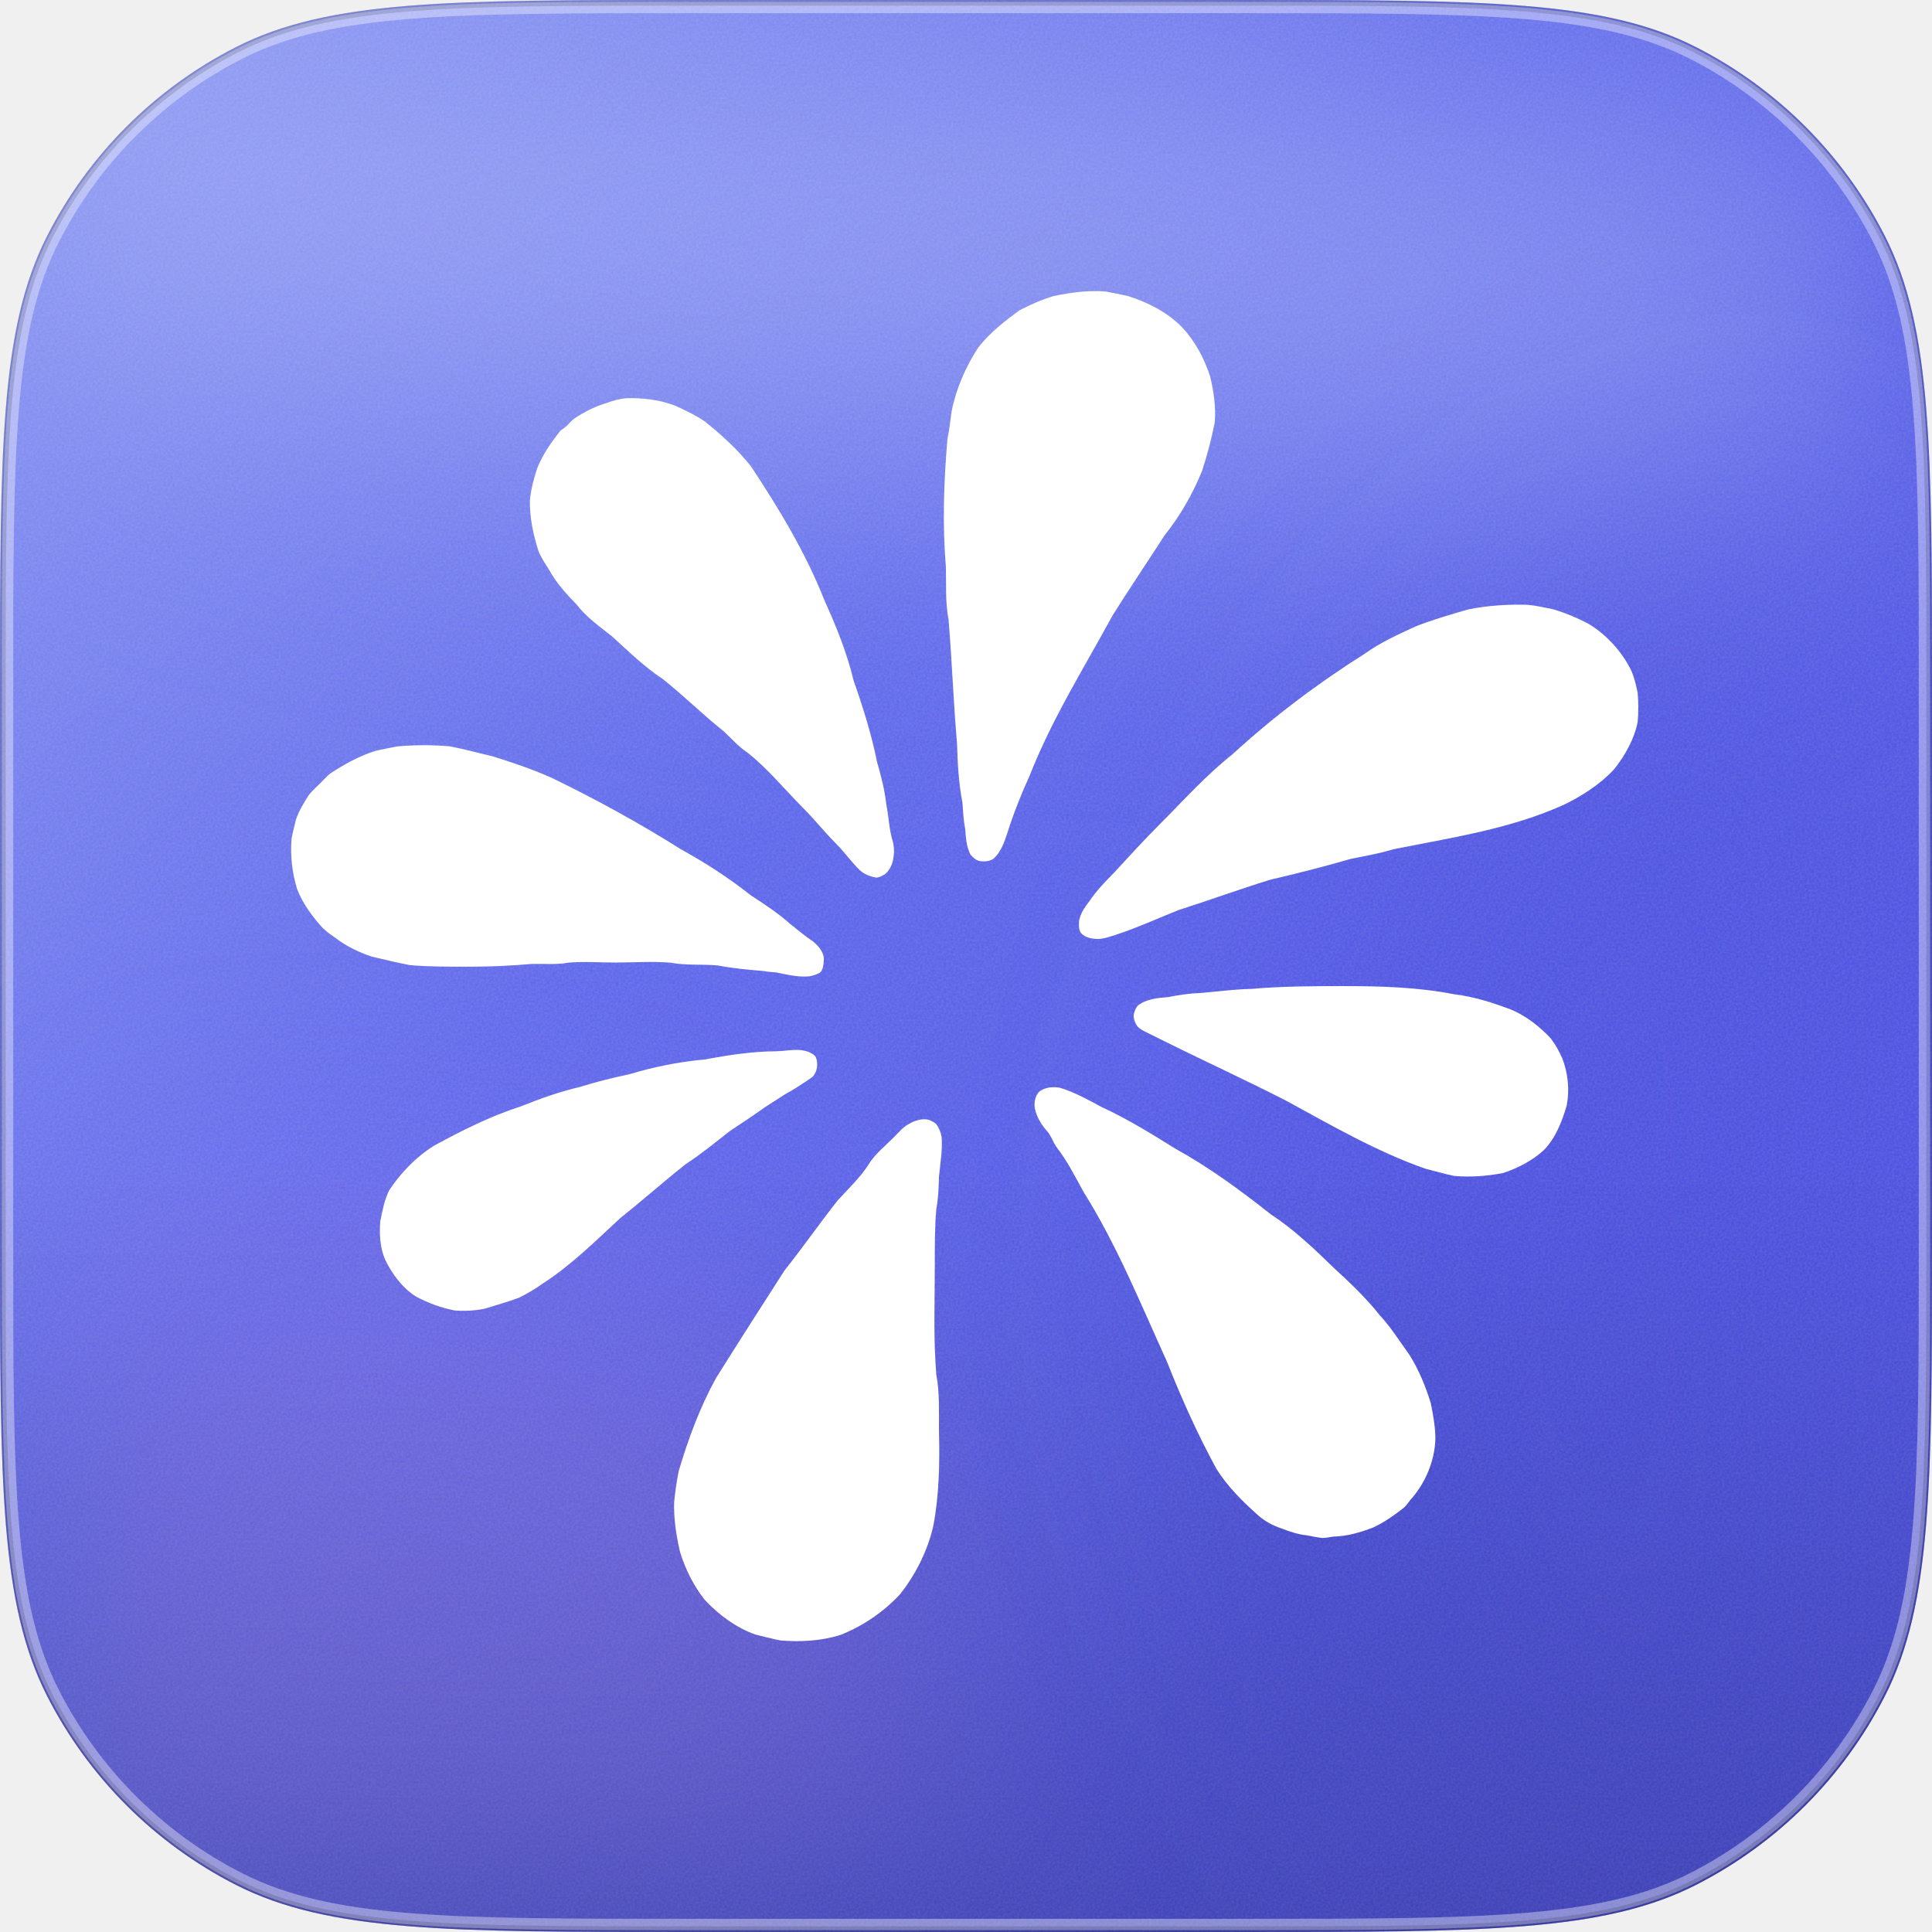
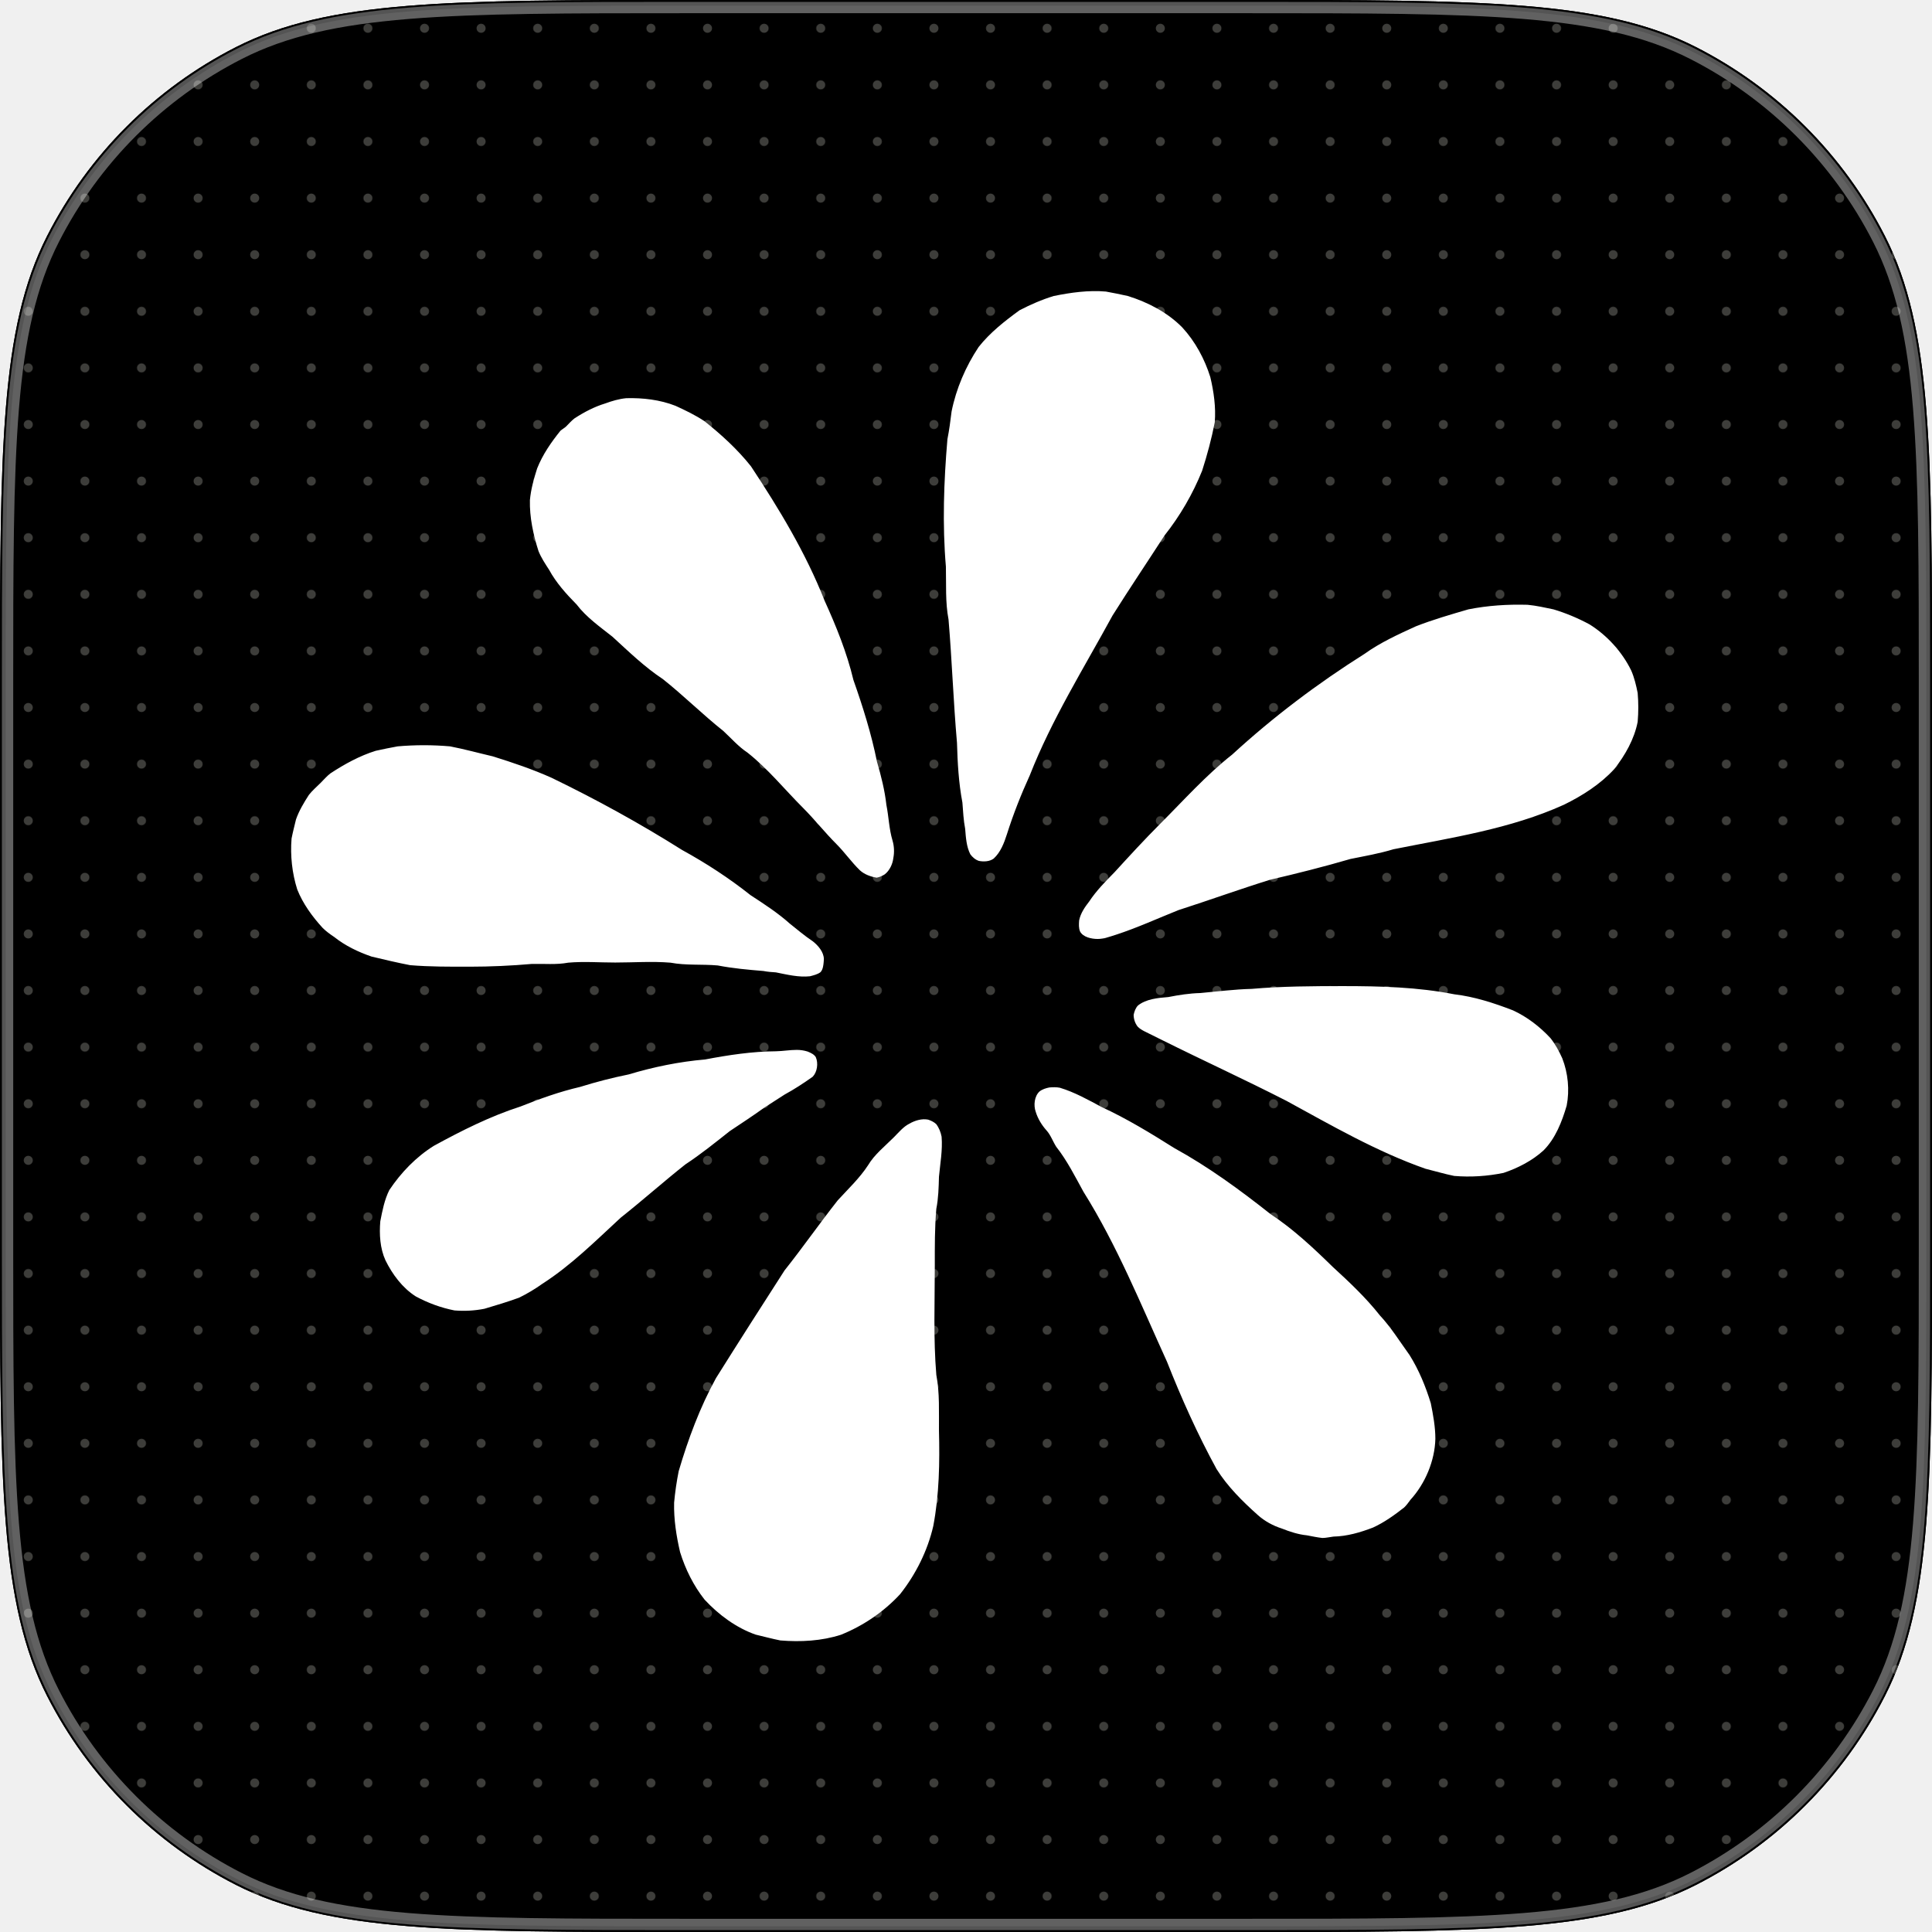
<svg xmlns="http://www.w3.org/2000/svg" width="1024" height="1024" viewBox="0 0 1024 1024">
  <defs>
-     <linearGradient id="container-base" x1="0" y1="0" x2="1" y2="1">
-       <stop offset="0" stop-color="#8b97f2" />
-       <stop offset="0.4" stop-color="#5a64ea" />
-       <stop offset="0.75" stop-color="#4a4fe2" />
-       <stop offset="1" stop-color="#464ade" />
-     </linearGradient>
-     <linearGradient id="container-bottom-shade" x1="0" y1="0" x2="0" y2="1">
-       <stop offset="0.6" stop-color="#000" stop-opacity="0" />
-       <stop offset="1" stop-color="#000" stop-opacity="0.18" />
-     </linearGradient>
-     <filter id="container-soft" x="-60%" y="-60%" width="220%" height="220%">
-       <feGaussianBlur stdDeviation="80" />
-     </filter>
-     <filter id="container-grain">
-       <feTurbulence type="fractalNoise" baseFrequency="0.8" numOctaves="2" stitchTiles="stitch" />
-       <feColorMatrix type="matrix" values="0 0 0 0 1  0 0 0 0 1  0 0 0 0 1  0.5 0 0 0 0" />
-     </filter>
+     <pattern id="container-dots" width="30" height="30" patternUnits="userSpaceOnUse">
+       <rect width="30" height="30" fill="#000000" />
+       <circle cx="15" cy="15" r="2.4" fill="#3d3d3a" />
+     </pattern>
    <clipPath id="container-clip">
      <path d="M 657.49 0 c 128.291 0 192.436 0 241.436 24.967 a 229.069 229.069 0 0 1 100.107 100.107 c 24.967 49.001 24.967 113.146 24.967 241.436 L 1024 657.49 c 0 128.291 0 192.436 -24.967 241.436 a 229.069 229.069 0 0 1 -100.107 100.107 c -49.001 24.967 -113.146 24.967 -241.436 24.967 L 366.51 1024 c -128.291 0 -192.436 0 -241.436 -24.967 a 229.069 229.069 0 0 1 -100.107 -100.107 c -24.967 -49.001 -24.967 -113.146 -24.967 -241.436 L 0 366.51 c 0 -128.291 0 -192.436 24.967 -241.436 a 229.069 229.069 0 0 1 100.107 -100.107 c 49.001 -24.967 113.146 -24.967 241.436 -24.967 Z" />
    </clipPath>
  </defs>
-   <path d="M 657.49 0 c 128.291 0 192.436 0 241.436 24.967 a 229.069 229.069 0 0 1 100.107 100.107 c 24.967 49.001 24.967 113.146 24.967 241.436 L 1024 657.49 c 0 128.291 0 192.436 -24.967 241.436 a 229.069 229.069 0 0 1 -100.107 100.107 c -49.001 24.967 -113.146 24.967 -241.436 24.967 L 366.51 1024 c -128.291 0 -192.436 0 -241.436 -24.967 a 229.069 229.069 0 0 1 -100.107 -100.107 c -24.967 -49.001 -24.967 -113.146 -24.967 -241.436 L 0 366.51 c 0 -128.291 0 -192.436 24.967 -241.436 a 229.069 229.069 0 0 1 100.107 -100.107 c 49.001 -24.967 113.146 -24.967 241.436 -24.967 Z" fill="url(#container-base)" />
+   <path d="M 657.49 0 c 128.291 0 192.436 0 241.436 24.967 a 229.069 229.069 0 0 1 100.107 100.107 c 24.967 49.001 24.967 113.146 24.967 241.436 L 1024 657.49 c 0 128.291 0 192.436 -24.967 241.436 a 229.069 229.069 0 0 1 -100.107 100.107 c -49.001 24.967 -113.146 24.967 -241.436 24.967 L 366.51 1024 c -128.291 0 -192.436 0 -241.436 -24.967 a 229.069 229.069 0 0 1 -100.107 -100.107 c -24.967 -49.001 -24.967 -113.146 -24.967 -241.436 L 0 366.51 c 0 -128.291 0 -192.436 24.967 -241.436 a 229.069 229.069 0 0 1 100.107 -100.107 c 49.001 -24.967 113.146 -24.967 241.436 -24.967 Z" fill="#000000" />
  <g clip-path="url(#container-clip)">
-     <ellipse cx="430" cy="105" rx="620" ry="130" fill="#aeb9f7" opacity="0.5" filter="url(#container-soft)" transform="rotate(7 430 105)" />
-     <ellipse cx="170" cy="890" rx="340" ry="250" fill="#8a72ee" opacity="0.45" filter="url(#container-soft)" />
-     <ellipse cx="990" cy="680" rx="320" ry="400" fill="#4247d8" opacity="0.4" filter="url(#container-soft)" />
-     <rect width="1024" height="1024" filter="url(#container-grain)" opacity="0.3" />
+     <rect width="1024" height="1024" fill="url(#container-dots)" />
  </g>
-   <path d="M 657.49 0 c 128.291 0 192.436 0 241.436 24.967 a 229.069 229.069 0 0 1 100.107 100.107 c 24.967 49.001 24.967 113.146 24.967 241.436 L 1024 657.49 c 0 128.291 0 192.436 -24.967 241.436 a 229.069 229.069 0 0 1 -100.107 100.107 c -49.001 24.967 -113.146 24.967 -241.436 24.967 L 366.51 1024 c -128.291 0 -192.436 0 -241.436 -24.967 a 229.069 229.069 0 0 1 -100.107 -100.107 c -24.967 -49.001 -24.967 -113.146 -24.967 -241.436 L 0 366.51 c 0 -128.291 0 -192.436 24.967 -241.436 a 229.069 229.069 0 0 1 100.107 -100.107 c 49.001 -24.967 113.146 -24.967 241.436 -24.967 Z" fill="url(#container-bottom-shade)" />
  <path transform="translate(4 4)" d="M 655.89 0 c 126.05 0 189.076 0 237.22 24.531 a 225.069 225.069 0 0 1 98.359 98.359 c 24.531 48.145 24.531 111.17 24.531 237.22 L 1016 655.89 c 0 126.05 0 189.076 -24.531 237.22 a 225.069 225.069 0 0 1 -98.359 98.359 c -48.145 24.531 -111.17 24.531 -237.22 24.531 L 360.11 1016 c -126.05 0 -189.076 0 -237.22 -24.531 a 225.069 225.069 0 0 1 -98.359 -98.359 c -24.531 -48.145 -24.531 -111.17 -24.531 -237.22 L 0 360.11 c 0 -126.05 0 -189.076 24.531 -237.22 a 225.069 225.069 0 0 1 98.359 -98.359 c 48.145 -24.531 111.17 -24.531 237.22 -24.531 Z" fill="none" stroke="#fff" stroke-opacity="0.38" stroke-width="6" />
  <path transform="translate(1.5 1.5)" d="M 656.89 0 c 127.451 0 191.176 0 239.855 24.803 a 227.569 227.569 0 0 1 99.451 99.451 c 24.803 48.68 24.803 112.405 24.803 239.855 L 1021 656.89 c 0 127.451 0 191.176 -24.803 239.855 a 227.569 227.569 0 0 1 -99.451 99.451 c -48.68 24.803 -112.405 24.803 -239.855 24.803 L 364.11 1021 c -127.451 0 -191.176 0 -239.855 -24.803 a 227.569 227.569 0 0 1 -99.451 -99.451 c -24.803 -48.68 -24.803 -112.405 -24.803 -239.855 L 0 364.11 c 0 -127.451 0 -191.176 24.803 -239.855 a 227.569 227.569 0 0 1 99.451 -99.451 c 48.68 -24.803 112.405 -24.803 239.855 -24.803 Z" fill="none" stroke="#000" stroke-opacity="0.14" stroke-width="3" />
  <g transform="translate(512 512)">
    <g transform="scale(0.9)">
      <g transform="translate(-512 -512)">
        <path transform="scale(0.8165869)" fill="#FFFFFF" fill-rule="evenodd" d="M 709.3 602.2 C 708.2 599.7 708.4 596.8 708.6 594.1 C 709.6 589.0 712.7 584.5 715.9 580.4 C 721.0 572.7 727.5 566.1 734.0 559.5 C 744.8 547.7 755.7 535.8 767.0 524.5 C 784.0 507.5 800.1 489.4 819.0 474.5 C 848.4 447.5 880.6 423.2 914.4 401.9 C 925.8 393.7 938.8 387.8 951.5 382.0 C 963.8 377.2 976.6 373.5 989.3 369.8 C 1003.3 367.0 1017.7 366.1 1032.0 366.5 C 1038.3 367.1 1044.5 368.5 1050.7 369.8 C 1059.7 372.5 1068.5 376.2 1076.8 380.7 C 1089.4 388.6 1100.2 400.5 1106.7 413.8 C 1109.0 419.0 1110.3 424.6 1111.4 430.1 C 1112.0 437.0 1112.0 444.0 1111.4 450.9 C 1109.0 463.3 1102.4 475.0 1094.5 485.0 C 1084.5 495.9 1071.5 504.2 1058.2 510.7 C 1019.6 528.2 976.8 534.5 935.3 542.8 C 925.1 545.9 914.7 547.7 904.3 549.8 C 885.1 555.4 865.7 560.3 846.3 564.8 C 824.1 571.7 802.3 579.6 780.2 586.7 C 765.2 592.7 750.4 599.5 735.0 604.5 C 730.8 605.8 726.4 607.5 722.0 607.5 C 717.4 607.5 711.5 606.2 709.3 602.2 Z M 680.0 717.5 C 682.0 715.9 684.6 715.1 687.1 714.6 C 689.6 714.4 692.2 714.3 694.7 714.8 C 705.3 718.0 715.1 723.5 724.8 728.7 C 743.0 737.1 760.2 747.6 777.2 758.3 C 801.8 771.8 824.6 788.5 846.6 805.9 C 863.0 816.7 877.5 830.3 891.5 844.0 C 903.5 855.0 915.4 866.2 925.5 879.0 C 933.6 887.7 939.9 897.9 946.9 907.6 C 953.6 918.3 958.5 930.2 962.2 942.3 C 963.9 950.7 965.5 959.4 965.5 968.0 C 965.1 983.8 958.2 1000.3 947.5 1012.0 C 946.1 1013.9 944.7 1015.9 943.0 1017.5 C 936.0 1023.0 928.6 1028.3 920.5 1032.0 C 911.4 1035.5 901.8 1038.3 892.0 1038.5 C 889.4 1038.8 886.7 1039.5 884.0 1039.5 C 880.3 1039.1 876.6 1038.3 872.9 1037.6 C 866.7 1037.0 860.6 1035.0 854.8 1032.7 C 848.5 1030.7 842.4 1027.4 837.5 1023.0 C 826.4 1013.1 815.6 1002.4 807.7 989.8 C 794.1 964.9 782.4 938.9 772.0 912.5 C 753.1 871.0 735.9 828.4 711.7 789.8 C 705.6 778.7 699.9 767.3 692.1 757.4 C 689.6 753.5 688.1 748.9 685.0 745.5 C 681.6 741.7 678.8 737.1 677.3 732.2 C 675.6 727.5 676.3 720.9 680.0 717.5 Z M 344.6 232.1 C 351.5 227.6 358.9 223.7 366.8 221.3 C 371.7 219.5 376.8 218.0 382.0 217.5 C 394.0 217.2 406.3 218.6 417.5 223.0 C 424.7 226.3 431.8 229.7 438.4 234.1 C 450.6 243.8 462.2 254.4 471.9 266.6 C 492.2 297.3 511.5 329.2 525.0 363.5 C 533.4 382.0 541.1 401.0 545.8 420.7 C 552.6 440.0 558.8 459.7 562.8 479.7 C 565.8 489.9 568.4 500.3 569.6 510.9 C 571.3 519.4 571.5 528.2 574.0 536.5 C 575.2 540.5 575.4 545.0 574.6 549.1 C 574.1 553.5 571.9 558.2 568.4 560.9 C 566.7 562.0 564.7 562.9 562.6 563.3 C 558.3 562.6 553.8 561.0 550.5 558.0 C 544.4 552.1 539.5 545.0 533.5 539.0 C 525.2 530.7 517.8 521.3 509.5 513.0 C 496.2 499.7 484.2 484.8 469.4 473.1 C 462.9 468.8 457.7 462.8 452.0 457.5 C 437.0 445.6 423.4 432.0 408.4 420.1 C 395.2 411.4 383.7 400.2 372.0 389.5 C 362.9 382.3 353.2 375.5 346.2 366.3 C 338.7 358.7 331.4 350.6 326.3 341.2 C 323.5 336.9 320.6 332.5 318.7 327.8 C 314.9 315.9 312.2 303.4 312.5 291.0 C 313.2 283.3 315.3 275.7 317.7 268.2 C 321.6 258.3 327.8 249.3 334.5 241.0 C 335.7 239.9 337.3 239.1 338.5 238.0 C 340.5 236.0 342.4 233.8 344.6 232.1 Z M 636.3 551.2 C 633.8 550.4 631.6 548.5 630.1 546.4 C 627.3 540.9 626.9 534.3 626.4 528.1 C 625.2 521.9 624.9 515.5 624.4 509.1 C 621.7 494.9 620.9 480.4 620.5 466.0 C 617.9 436.4 616.9 406.7 614.4 377.1 C 612.0 364.6 612.8 351.7 612.5 339.0 C 609.9 308.5 611.0 277.6 613.6 247.1 C 614.9 240.5 615.8 233.8 616.6 227.1 C 619.9 210.6 626.8 194.6 636.1 180.6 C 644.3 170.2 654.9 161.9 665.6 154.1 C 673.5 150.0 681.7 146.4 690.3 143.8 C 702.6 141.3 715.4 139.5 727.9 140.6 C 733.2 141.6 738.5 142.6 743.7 143.8 C 758.2 148.3 772.4 155.7 783.0 166.5 C 792.3 176.6 799.1 189.2 803.2 202.3 C 805.7 212.9 807.3 224.0 806.4 234.9 C 804.1 246.7 801.0 258.3 797.3 269.8 C 790.6 286.5 781.3 302.5 770.1 316.6 C 757.7 335.8 744.9 354.8 732.7 374.2 C 712.0 412.2 688.8 449.2 673.0 489.5 C 666.7 503.3 661.1 517.5 656.5 532.0 C 654.5 538.3 651.9 545.0 647.0 549.5 C 644.1 551.7 639.8 551.9 636.3 551.2 Z M 475.3 1109.2 C 461.3 1104.3 448.6 1094.9 438.5 1084.0 C 430.5 1073.9 424.6 1062.0 420.8 1049.7 C 418.1 1038.1 416.2 1026.0 416.5 1014.0 C 417.2 1006.4 418.3 998.8 419.8 991.3 C 426.6 968.2 435.1 945.3 446.7 924.2 C 463.0 898.2 479.5 872.4 496.1 846.6 C 509.3 830.0 521.4 812.6 534.5 796.0 C 542.0 787.8 550.2 780.1 556.3 770.8 C 561.0 762.9 568.5 757.0 575.0 750.5 C 578.5 747.0 581.8 742.9 586.2 740.7 C 590.2 738.4 595.2 736.9 599.7 737.8 C 601.8 738.5 603.9 739.5 605.5 741.0 C 607.5 743.6 608.8 746.9 609.4 750.1 C 610.2 759.7 608.4 769.4 607.5 779.0 C 607.3 786.7 607.1 794.5 605.6 802.1 C 604.4 815.7 604.5 829.4 604.5 843.0 C 604.5 869.3 603.4 895.7 605.6 921.9 C 608.1 935.0 607.4 948.6 607.5 962.0 C 608.1 985.0 607.7 1008.3 603.4 1030.9 C 599.3 1048.7 590.8 1065.7 579.5 1080.0 C 567.8 1092.7 552.8 1102.9 536.8 1109.3 C 522.9 1113.8 507.7 1114.6 493.1 1113.4 C 487.1 1112.2 481.2 1110.6 475.3 1109.2 Z M 143.8 521.3 C 146.0 515.0 149.5 509.2 153.1 503.6 C 155.6 500.4 158.7 497.8 161.5 495.0 C 163.8 492.7 166.0 490.1 168.6 488.1 C 178.8 481.4 189.7 475.4 201.3 471.8 C 206.5 470.6 211.8 469.6 217.1 468.6 C 229.7 467.5 242.3 467.5 254.9 468.6 C 265.3 470.6 275.4 473.4 285.7 475.8 C 300.1 480.3 314.4 485.1 328.2 491.3 C 360.4 506.9 391.9 524.2 422.2 543.3 C 439.5 552.8 456.1 563.6 471.6 575.9 C 481.4 582.3 491.3 588.7 500.0 596.5 C 505.4 600.8 510.7 605.3 516.4 609.1 C 520.4 612.2 524.4 616.9 524.5 622.0 C 524.2 628.3 523.3 630.1 522.0 631.5 C 519.8 633.1 517.1 633.7 514.5 634.4 C 506.3 635.3 498.0 633.2 489.9 631.6 C 486.9 631.4 483.9 631.2 480.9 630.6 C 469.8 629.7 458.8 628.7 447.9 626.6 C 436.6 625.6 425.0 626.7 413.9 624.6 C 400.6 623.5 387.3 624.5 374.0 624.5 C 362.7 624.5 351.4 623.6 340.1 624.6 C 331.6 626.2 322.7 625.3 314.0 625.5 C 299.1 626.8 284.0 627.5 269.0 627.5 C 254.7 627.5 240.4 627.6 226.1 626.4 C 216.8 624.6 207.5 622.4 198.3 620.2 C 188.7 616.9 179.3 612.4 171.4 606.1 C 168.4 604.1 165.5 602.0 163.0 599.5 C 155.5 591.3 148.8 582.1 144.7 571.8 C 141.0 560.1 139.6 547.4 140.6 535.1 C 141.5 530.5 142.7 525.9 143.8 521.3 Z M 208.3 839.2 C 204.4 830.6 203.8 820.5 204.6 811.1 C 206.1 803.4 207.6 795.6 211.1 788.6 C 219.5 776.0 230.4 764.7 243.2 756.7 C 263.3 745.7 284.0 735.3 305.8 728.3 C 319.8 722.7 334.0 717.6 348.7 714.2 C 360.2 710.6 371.9 707.6 383.7 705.2 C 401.7 699.8 420.2 696.0 438.9 694.4 C 455.7 691.2 472.8 688.6 490.0 688.5 C 495.0 688.4 500.0 687.5 505.0 687.5 C 507.6 687.5 510.3 687.9 512.8 688.7 C 515.0 689.6 517.5 690.7 518.7 692.8 C 520.6 697.2 519.7 703.5 516.4 706.9 C 509.9 711.5 503.2 715.9 496.2 719.7 C 491.3 722.8 486.5 726.0 481.6 729.1 C 473.4 735.0 465.0 740.5 456.6 746.1 C 446.1 754.4 435.7 762.8 424.6 770.1 C 408.8 782.6 393.8 796.0 378.0 808.5 C 359.9 825.2 342.3 842.8 321.6 856.1 C 316.3 859.9 310.6 863.3 304.7 866.2 C 296.5 869.2 288.1 871.7 279.7 874.2 C 272.6 875.6 265.3 876.0 258.1 875.4 C 248.4 873.5 238.9 870.0 230.2 865.3 C 220.6 859.2 213.3 849.4 208.3 839.2 Z M 747.9 662.2 C 748.4 659.8 749.3 657.3 751.0 655.5 C 756.9 650.8 765.3 650.0 772.9 649.4 C 780.5 647.9 788.2 646.7 796.0 646.5 C 808.3 645.4 820.6 643.8 833.0 643.5 C 854.9 641.6 877.0 641.5 899.0 641.5 C 925.8 641.5 952.8 642.2 979.1 647.4 C 993.6 649.1 1007.8 653.7 1021.5 659.0 C 1031.7 663.7 1040.9 670.8 1048.5 679.0 C 1052.0 683.4 1054.7 688.4 1057.0 693.5 C 1061.2 704.2 1062.4 716.5 1060.2 727.7 C 1056.8 739.3 1052.1 751.4 1043.5 760.0 C 1035.4 767.4 1025.1 772.7 1014.7 776.2 C 1003.1 778.6 991.0 779.4 979.1 778.4 C 972.1 777.0 965.2 774.9 958.3 773.2 C 923.3 760.9 890.8 742.1 858.2 724.3 C 828.5 709.1 798.1 695.2 768.2 680.3 C 763.9 678.2 759.7 676.1 755.5 674.0 C 753.8 673.1 752.1 672.1 750.8 670.7 C 748.9 668.3 747.9 665.2 747.9 662.2 Z" />
      </g>
    </g>
  </g>
</svg>
